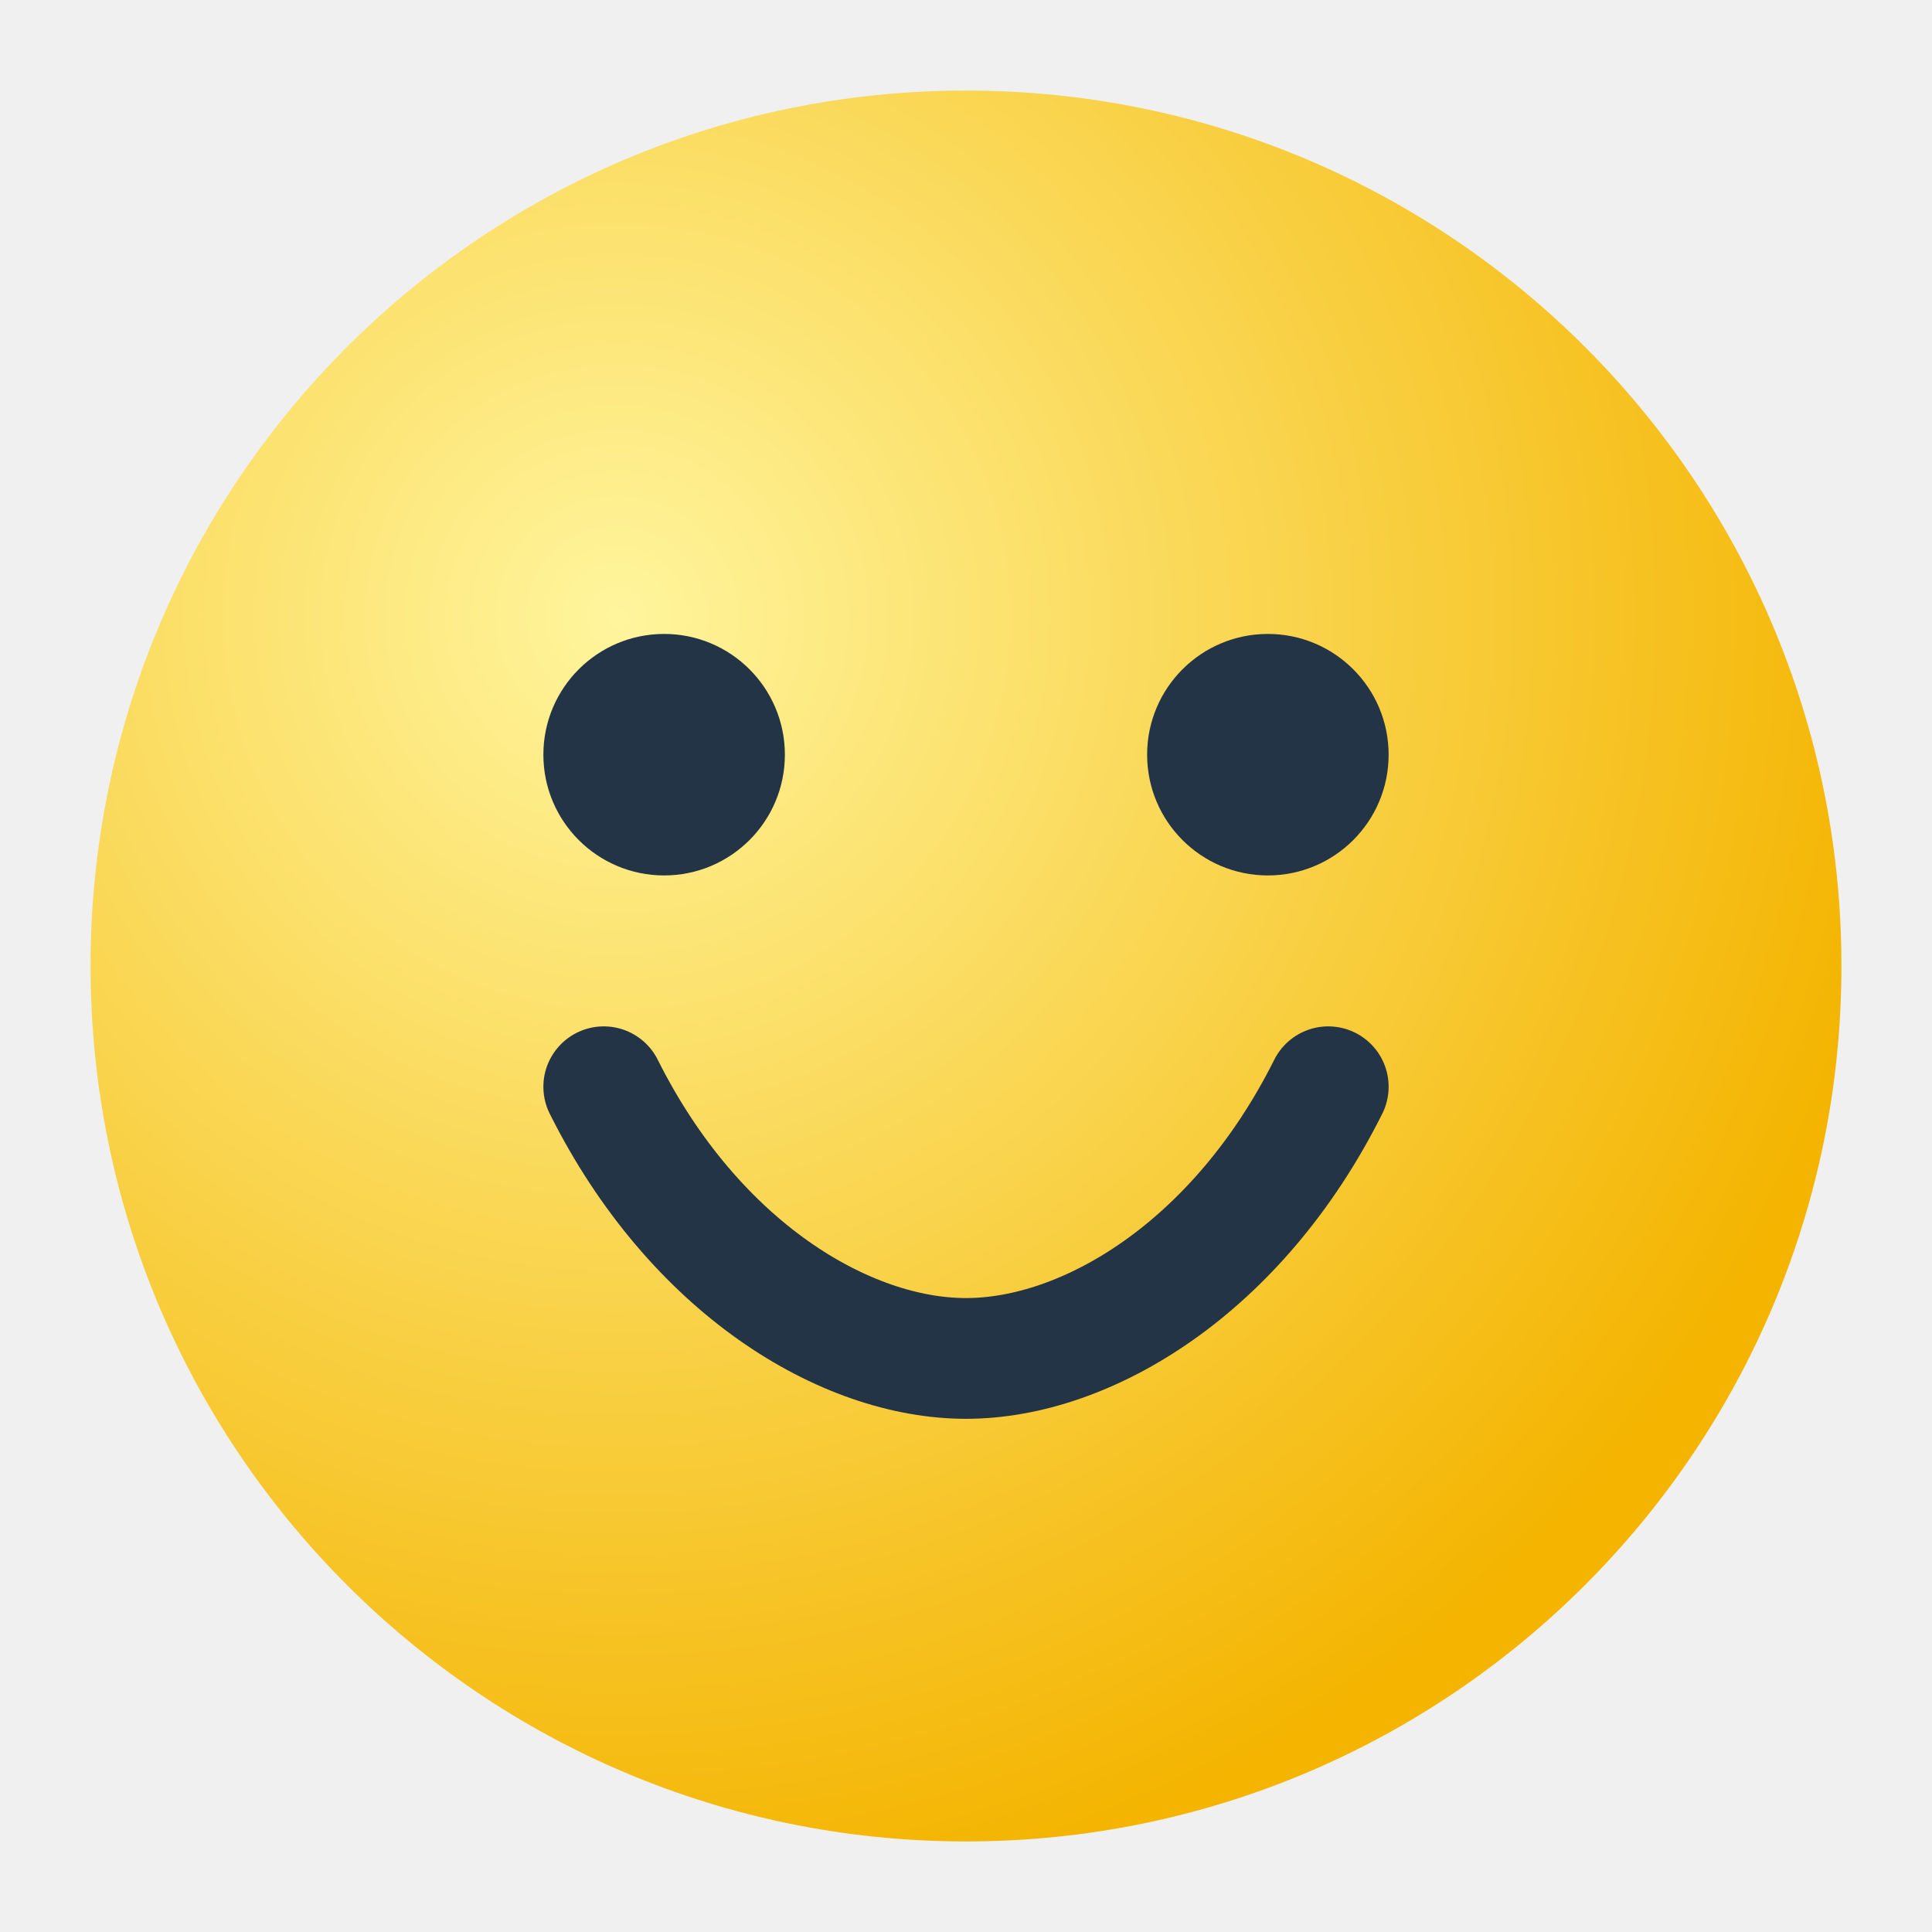
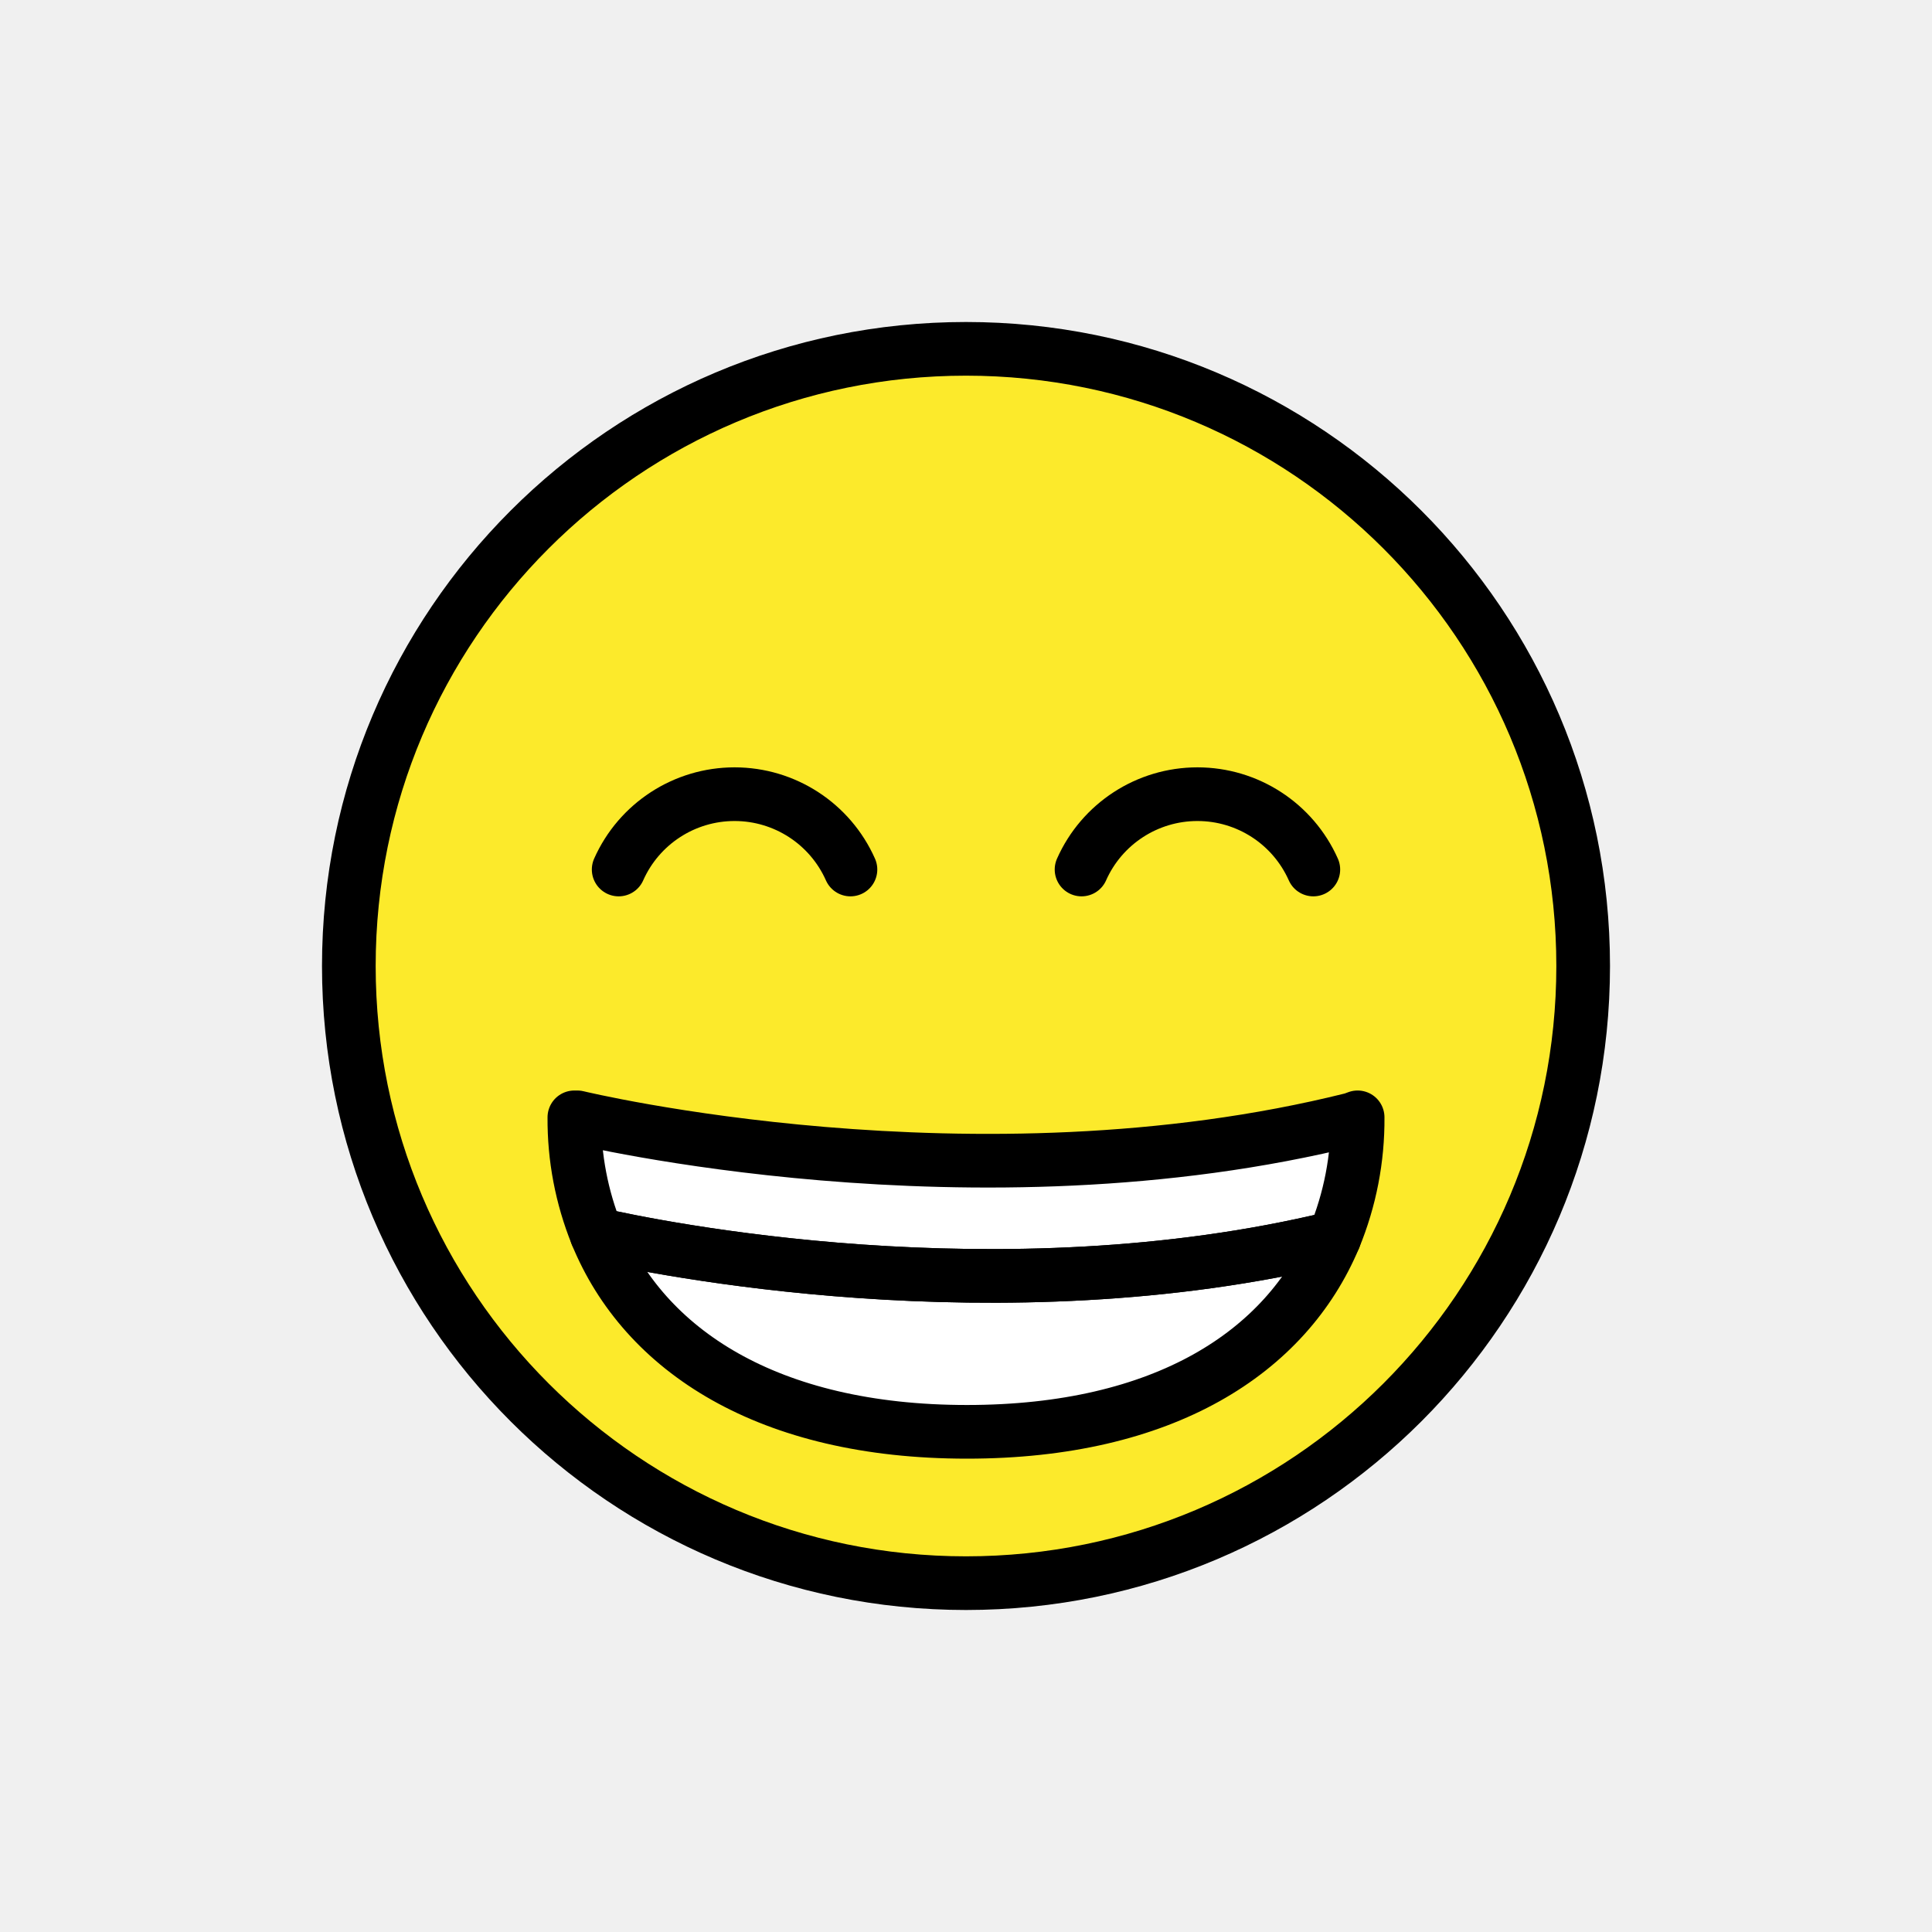
- <svg xmlns="http://www.w3.org/2000/svg" viewBox="0 0 64 64">
-   <defs>
-     <radialGradient id="bg" cx="30%" cy="30%" r="75%">
-       <stop offset="0%" stop-color="#fff59d" />
-       <stop offset="100%" stop-color="#f4b400" />
-     </radialGradient>
-   </defs>
-   <circle cx="32" cy="32" r="29" fill="url(#bg)" />
-   <circle cx="22" cy="25" r="4" fill="#243447" />
-   <circle cx="42" cy="25" r="4" fill="#243447" />
-   <path d="M20 36c3 6 8 9 12 9s9-3 12-9" fill="none" stroke="#243447" stroke-linecap="round" stroke-width="4" />
+ <svg xmlns="http://www.w3.org/2000/svg" id="emoji" viewBox="0 0 72 72">
+   <g id="color">
+     <circle cx="36" cy="36" r="23" fill="#fcea2b" />
+     <path fill="#fff" d="M50.595,41.64a11.555,11.555,0,0,1-.87,4.49c-12.49,3.03-25.43.34-27.49-.13a11.435,11.435,0,0,1-.83-4.36h.11s14.8,3.59,28.89.07Z" />
+     <path fill="#fff" d="M49.725,46.13c-1.79,4.27-6.35,7.23-13.69,7.23-7.41,0-12.03-3.03-13.8-7.36C24.295,46.47,37.235,49.16,49.725,46.13Z" />
+   </g>
+   <g id="hair" />
+   <g id="skin" />
+   <g id="skin-shadow" />
+   <g id="line">
+     <circle cx="36" cy="36" r="23" fill="none" stroke="#000" stroke-linecap="round" stroke-linejoin="round" stroke-width="2" />
+     <path fill="none" stroke="#000" stroke-linecap="round" stroke-linejoin="round" stroke-width="2" d="M50.595,41.64a11.555,11.555,0,0,1-.87,4.49c-12.49,3.03-25.43.34-27.49-.13a11.435,11.435,0,0,1-.83-4.36h.11s14.8,3.59,28.89.07Z" />
+     <path fill="none" stroke="#000" stroke-linecap="round" stroke-linejoin="round" stroke-width="2" d="M49.725,46.13c-1.79,4.27-6.35,7.23-13.69,7.23-7.41,0-12.03-3.03-13.8-7.36C24.295,46.47,37.235,49.16,49.725,46.13Z" />
+     <path fill="none" stroke="#000" stroke-linecap="round" stroke-miterlimit="10" stroke-width="2" d="M31.694,32.404a4.726,4.726,0,0,0-8.638,0" />
+     <path fill="none" stroke="#000" stroke-linecap="round" stroke-miterlimit="10" stroke-width="2" d="M48.944,32.404a4.726,4.726,0,0,0-8.638,0" />
+   </g>
</svg>
